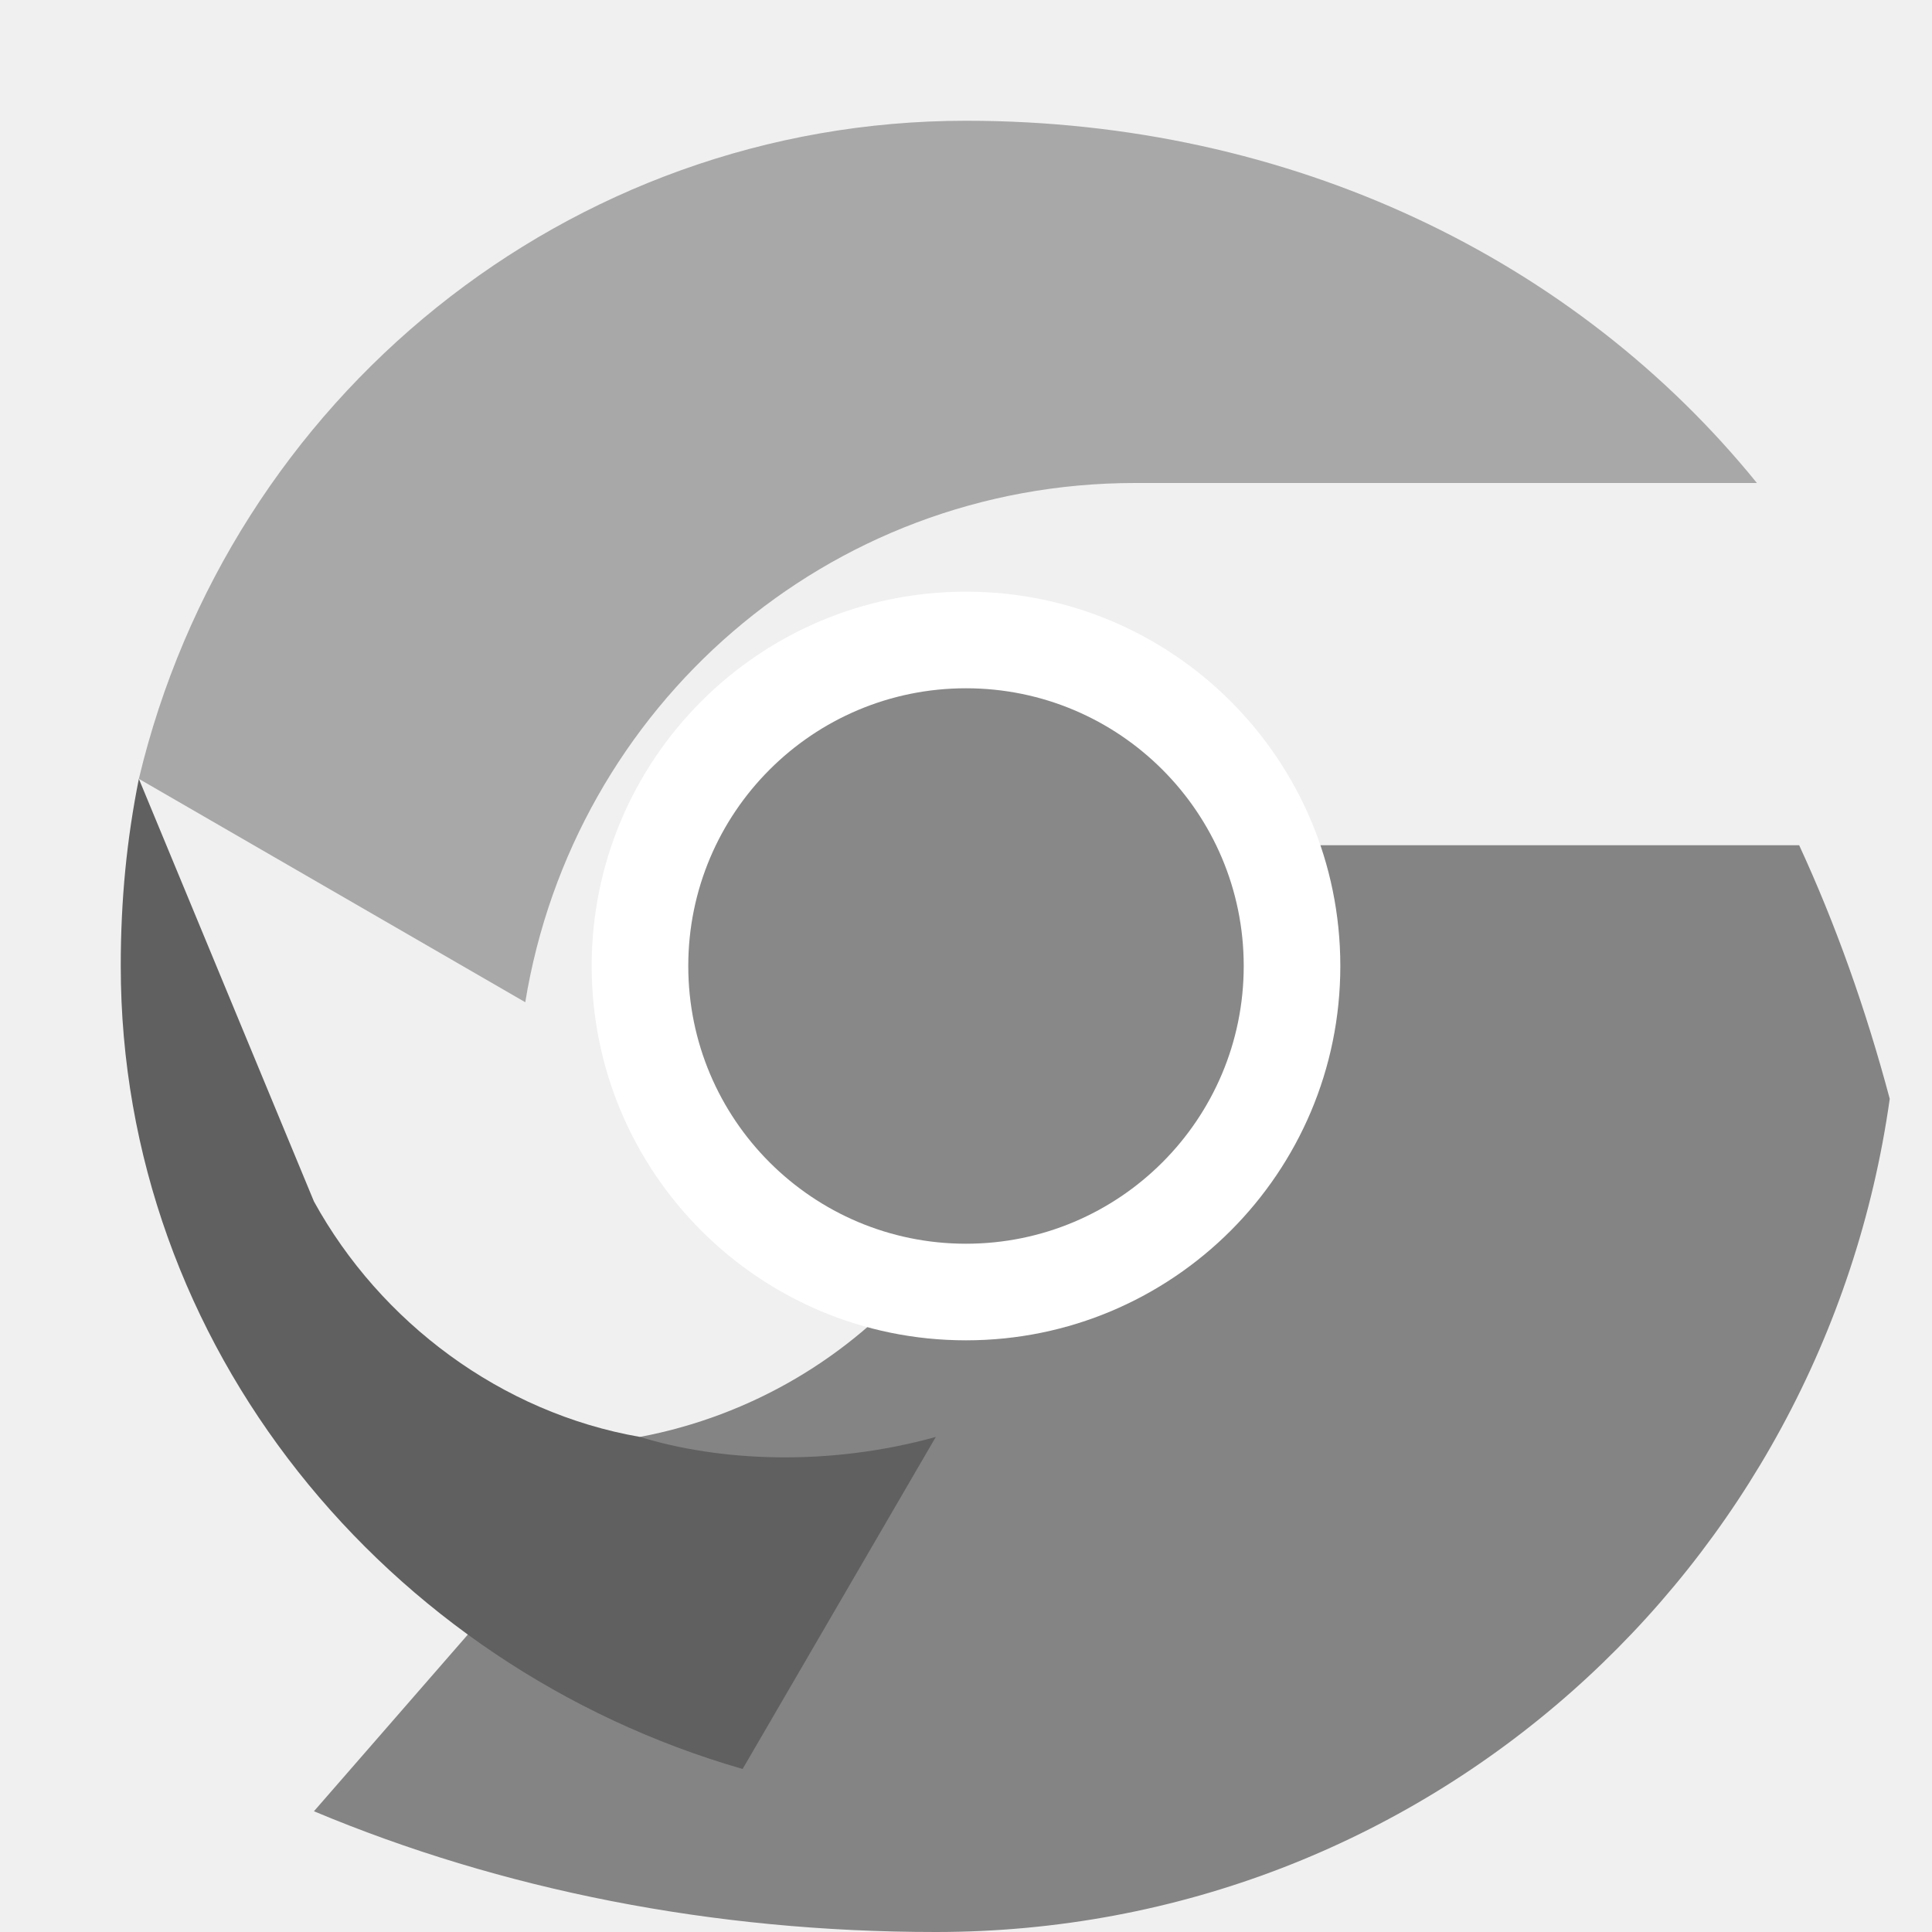
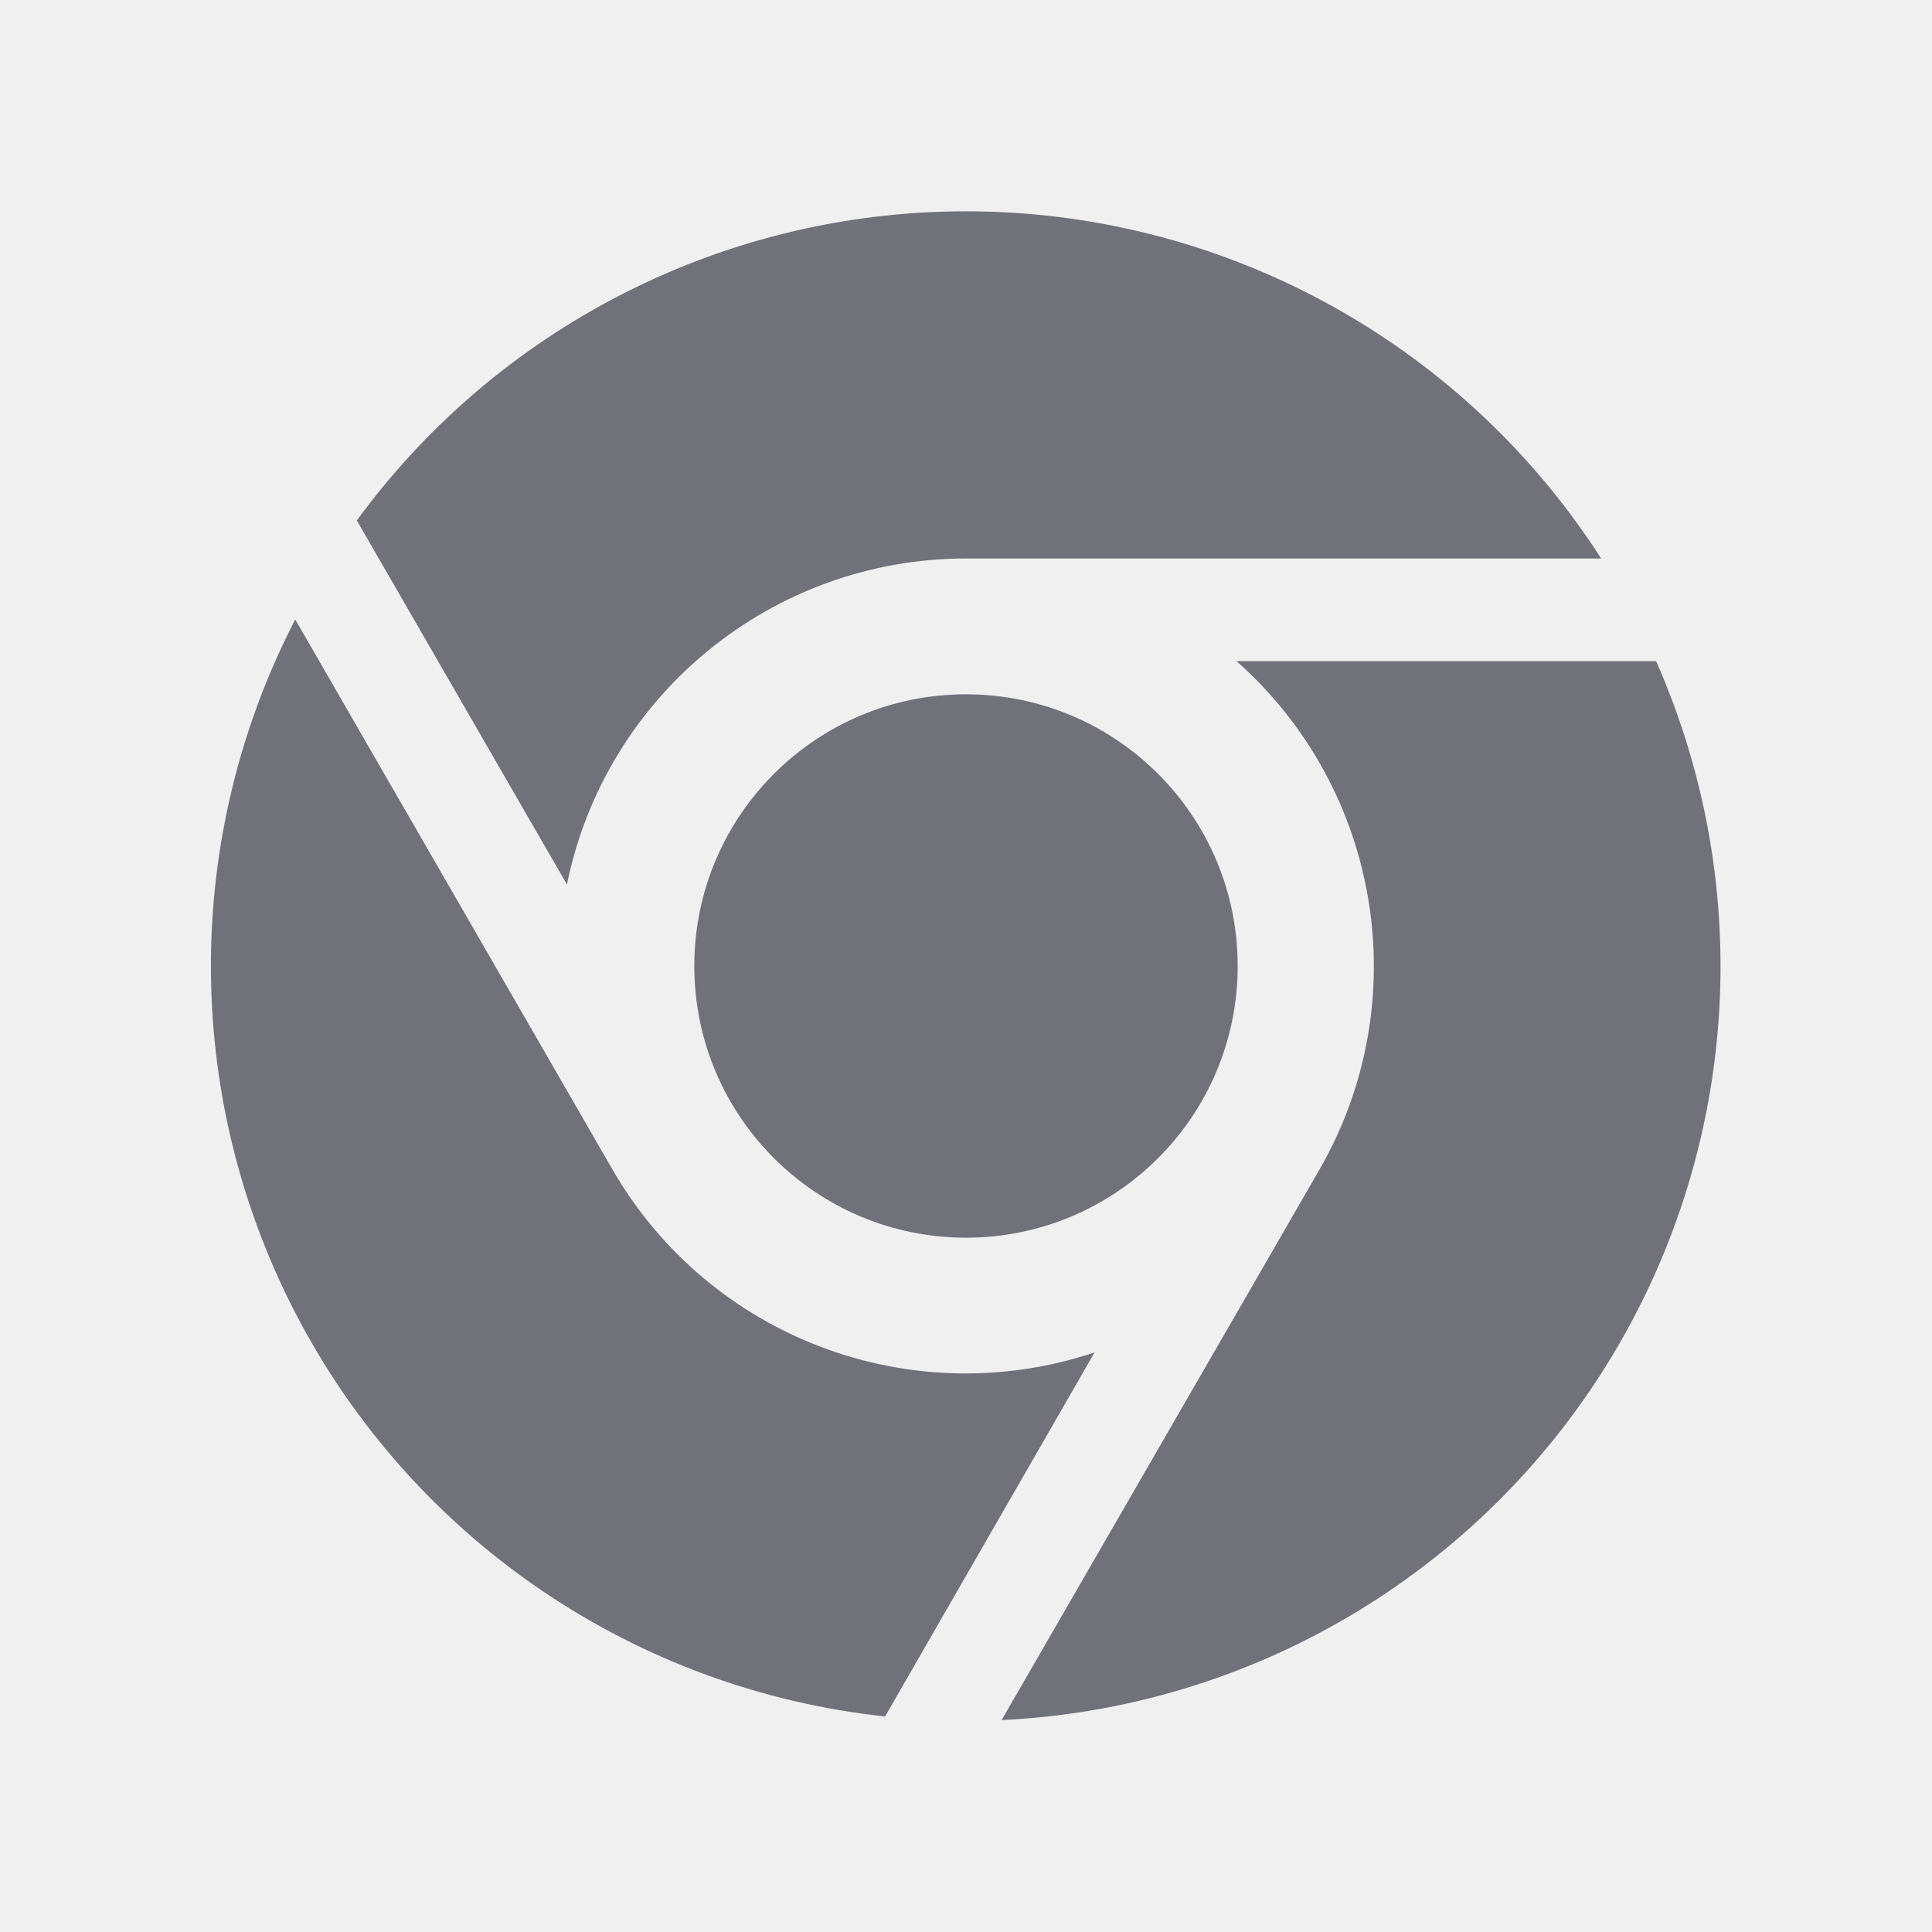
- <svg xmlns="http://www.w3.org/2000/svg" viewBox="0 0 32 32" width="32" height="32">
-   <path fill="#A8A8A8" d="M16 2C9.4 2 3.8 6.6 2.3 12.9L8.7 16.6C9.5 11.7 13.7 8 18.8 8H29.1C26.1 4.3 21.4 2 16 2Z" />
-   <path fill="#848484" d="M29.8 14H16.8C17 14.6 17.1 15.3 17.1 16C17.1 19.9 14.3 23.1 10.6 23.8L5.2 30C8.3 31.3 11.8 32 15.5 32C23.6 32 30.2 26 31.3 18.2C30.9 16.7 30.4 15.3 29.8 14Z" />
-   <path fill="#606060" d="M10.6 23.8C8.3 23.4 6.3 21.9 5.2 19.9L2.3 12.9C2.1 13.9 2 14.9 2 16C2 22.3 6.4 27.6 12.3 29.3L15.5 23.8C13.7 24.3 11.9 24.2 10.6 23.8Z" />
-   <circle cx="16" cy="16" r="6.2" fill="#FFFFFF" />
-   <circle cx="16" cy="16" r="4.6" fill="#888888" />
+ <svg xmlns="http://www.w3.org/2000/svg" width="32" height="32" viewBox="0 0 32 32" fill="#71717A" aria-label="Chrome Classic 16">
+   <path d="M5.91 8.62A12.5 12.5 0 0 1 26.52 9.25L16 9.25A6.75 6.75 0 0 0 9.39 14.65ZM27.43 10.95A12.5 12.5 0 0 1 16.59 28.49L21.85 19.38A6.75 6.75 0 0 0 20.48 10.95ZM14.66 28.43A12.5 12.5 0 0 1 4.89 10.26L10.15 19.38A6.75 6.75 0 0 0 18.13 22.4Z" />
+   <path d="M16 11.5A4.5 4.5 0 1 0 16 20.5A4.5 4.5 0 1 0 16 11.5Z" />
</svg>
